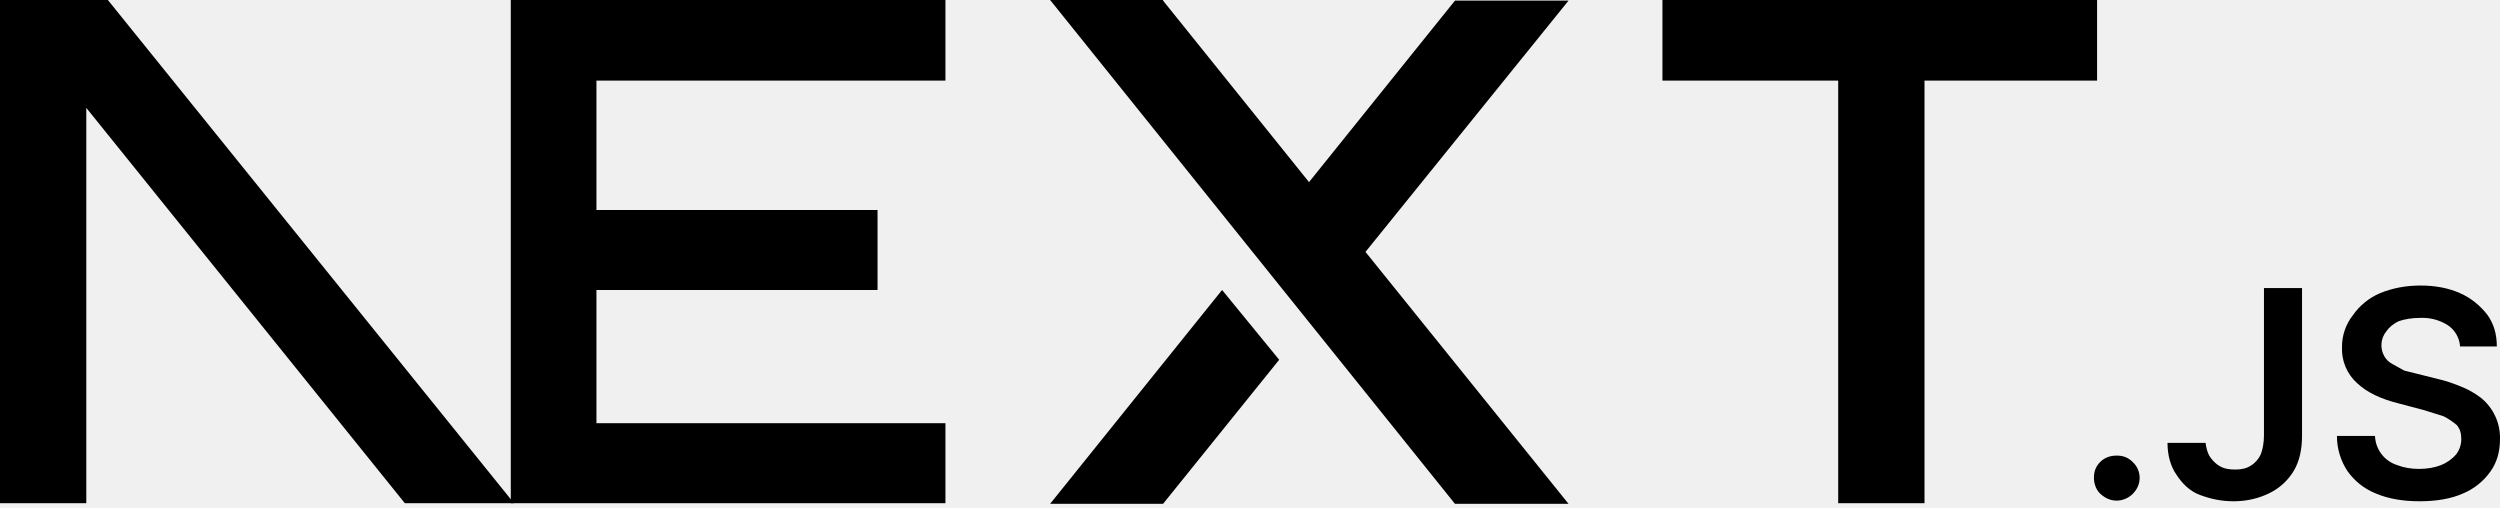
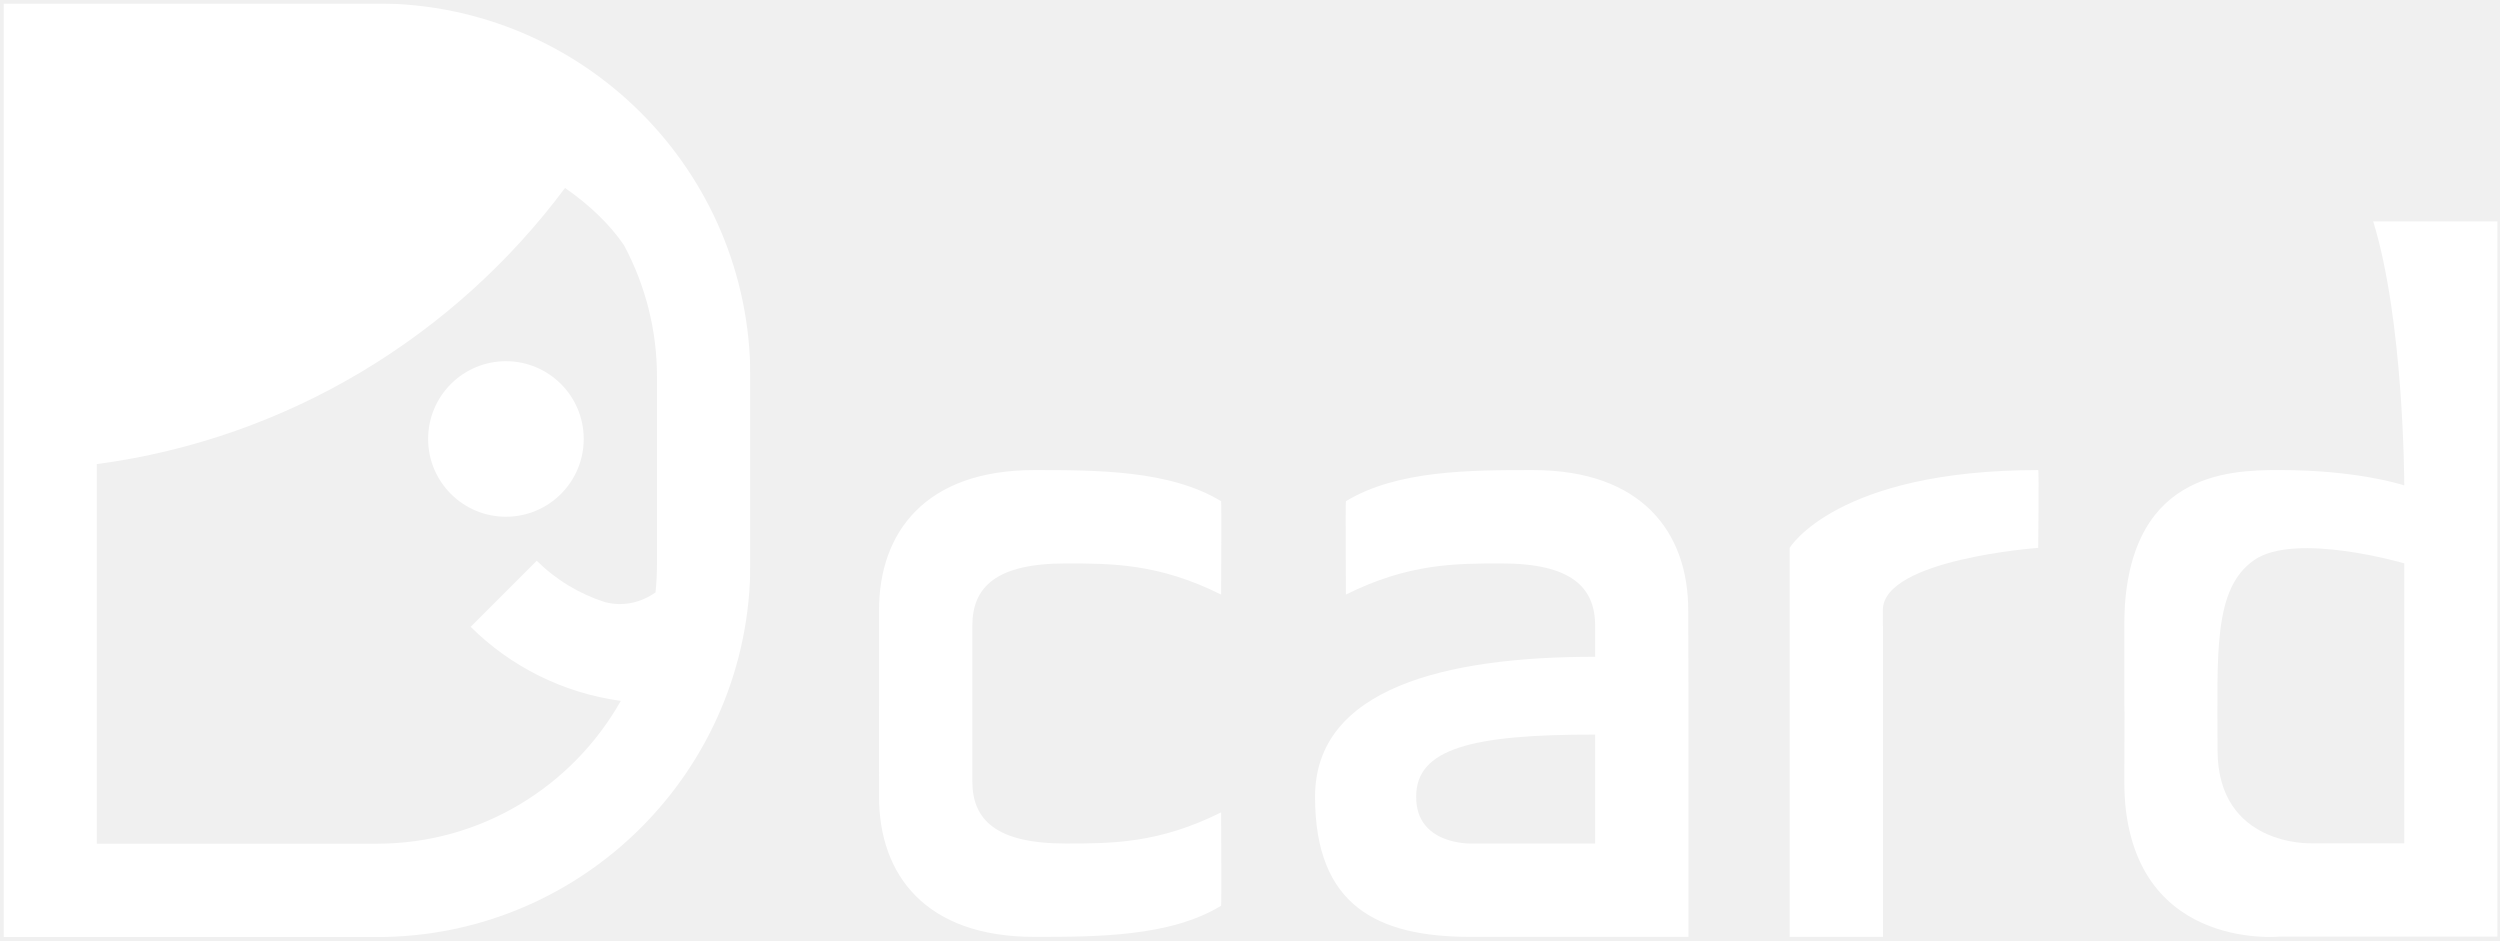
- <svg xmlns="http://www.w3.org/2000/svg" fill="none" viewBox="0 0 394 80">
-   <path fill="#000" d="M262 0h68.5v12.7h-27.2v66.6h-13.6V12.7H262V0ZM149 0v12.7H94v20.4h44.3v12.6H94v21h55v12.6H80.5V0h68.7zm34.3 0h-17.8l63.8 79.4h17.9l-32-39.7 32-39.6h-17.9l-23 28.6-23-28.6zm18.3 56.7-9-11-27.1 33.7h17.8l18.3-22.7z" />
-   <path fill="#000" d="M81 79.3 17 0H0v79.3h13.6V17l50.2 62.3H81Zm252.6-.4c-1 0-1.8-.4-2.5-1s-1.1-1.6-1.1-2.6.3-1.8 1-2.5 1.6-1 2.6-1 1.8.3 2.5 1a3.4 3.4 0 0 1 .6 4.3 3.7 3.7 0 0 1-3 1.8zm23.2-33.5h6v23.3c0 2.1-.4 4-1.3 5.5a9.1 9.1 0 0 1-3.8 3.5c-1.6.8-3.5 1.3-5.7 1.3-2 0-3.7-.4-5.3-1s-2.8-1.8-3.7-3.2c-.9-1.3-1.4-3-1.4-5h6c.1.8.3 1.6.7 2.2s1 1.2 1.6 1.5c.7.4 1.5.5 2.4.5 1 0 1.8-.2 2.4-.6a4 4 0 0 0 1.6-1.8c.3-.8.5-1.8.5-3V45.5zm30.9 9.1a4.4 4.4 0 0 0-2-3.3 7.5 7.5 0 0 0-4.3-1.1c-1.3 0-2.4.2-3.3.5-.9.4-1.6 1-2 1.6a3.5 3.5 0 0 0-.3 4c.3.5.7.9 1.3 1.2l1.8 1 2 .5 3.2.8c1.3.3 2.5.7 3.7 1.2a13 13 0 0 1 3.2 1.8 8.1 8.1 0 0 1 3 6.5c0 2-.5 3.7-1.5 5.1a10 10 0 0 1-4.4 3.5c-1.8.8-4.1 1.2-6.8 1.2-2.6 0-4.9-.4-6.8-1.2-2-.8-3.4-2-4.5-3.5a10 10 0 0 1-1.7-5.6h6a5 5 0 0 0 3.5 4.6c1 .4 2.2.6 3.4.6 1.3 0 2.5-.2 3.5-.6 1-.4 1.8-1 2.4-1.7a4 4 0 0 0 .8-2.4c0-.9-.2-1.6-.7-2.2a11 11 0 0 0-2.1-1.4l-3.2-1-3.8-1c-2.8-.7-5-1.7-6.6-3.2a7.2 7.2 0 0 1-2.4-5.7 8 8 0 0 1 1.7-5 10 10 0 0 1 4.3-3.5c2-.8 4-1.2 6.4-1.2 2.3 0 4.4.4 6.2 1.2 1.8.8 3.2 2 4.3 3.4 1 1.4 1.5 3 1.5 5h-5.8z" />
+ <svg xmlns="http://www.w3.org/2000/svg" xmlns:xlink="http://www.w3.org/1999/xlink" viewBox="0 0 723 272">
+   <defs>
+     <path id="a" d="M216 270H0V0h216z" />
+     <path id="c" d="M108.312 207.975v-207h-108v207z" />
+   </defs>
+   <g fill="none" fill-rule="evenodd">
+     <path d="M146.313 104.458c-12.424 0-22.5 10.072-22.5 22.491 0 12.42 10.075 22.492 22.5 22.492 12.424 0 22.5-10.072 22.5-22.492 0-12.419-10.076-22.491-22.5-22.491" fill="#FFF" />
+     <g transform="translate(1 1)">
+       <mask id="b" fill="#fff">
+         <use xlink:href="#a" />
+       </mask>
+       <path d="M189 162.025c0 2.805-.145 5.572-.423 8.303-2.943 2.088-6.494 3.371-10.378 3.371-1.461 0-2.861-.227-4.224-.554a49.594 49.594 0 0 1-19.755-11.974l-19.107 19.107c11.484 11.407 26.595 19.11 43.42 21.423-13.91 24.617-40.289 41.3-70.533 41.3H27V133.216c55.35-7.376 103.576-37.152 135.409-79.86 7.025 4.872 12.911 10.497 17.028 16.523A80.394 80.394 0 0 1 189 107.972v54.053zM108 0H0v270h108c59.647 0 108-48.349 108-107.975v-54.053C216 48.342 167.661 0 108 0z" fill="#FFF" mask="url(#b)" />
+     </g>
+     <path d="M281.2 180.95c0-11.155 6.857-18.004 26.98-18.004 13.413 0 26.902 0 44.966 9.003v-.004s.143-26.99 0-26.99c-14.745-8.997-35.982-9.01-54.037-9.01-31.476 0-44.89 18.002-44.89 40.5-.022 26.974 0 27.002 0 27.002s-.022-.078 0 27c0 22.5 13.414 40.498 44.89 40.498 18.055 0 39.292-.013 54.037-9.004.143 0 0-26.995 0-26.995v-.005c-18.064 9.004-31.553 9.004-44.967 9.004-20.122 0-26.98-6.843-26.98-18.005V180.95zM461.313 243.947h-36s-15.832.413-15.75-13.5c-.082-13.915 15.998-18.08 51.75-18v31.5zm-18-108c-18.063 0-39.316.014-54.077 9.005-.144 0 0 26.995 0 26.995v.005c18.077-9.006 31.577-9.006 45-9.006 20.137 0 27.077 6.85 27.077 18.004v8.996c-42.98-.058-81 9.001-81 40.5 0 31.5 18 40.501 45 40.501h63v-67.5l-.077-27c0-22.5-13.423-40.5-44.923-40.5zM517.568 158.446v22.5h-.005v90.001h27v-90h-.043v-4.509c0-14.725 44.93-17.992 44.93-17.992s.254-22.499 0-22.499c-58.388 0-71.882 22.5-71.882 22.5" fill="#FFF" />
+     <g transform="translate(614 63)">
+       <mask id="d" fill="#fff">
+         <use xlink:href="#c" />
+       </mask>
+       <path d="M81.313 180.884h-27s-27 .916-27-26.981c0-27.896-1.328-46.647 10.584-54.924 11.916-8.275 43.416.944 43.416.944v80.96zm0-179.908h-9c8.814 28.555 8.995 74.544 9 76.402-1.63-.527-14.486-4.44-36-4.44-14.978 0-44.857.71-45 44.976 0 0 .018 13.633 0 22.49.03 2.443.053 2.76.072 2.16.048-11.44.048-1.76 0 0-.019 3.916-.041 10.27-.073 20.329.145 49.473 45 44.976 45 44.976h63V.976h-27z" fill="#FFF" mask="url(#d)" />
+     </g>
+   </g>
</svg>
